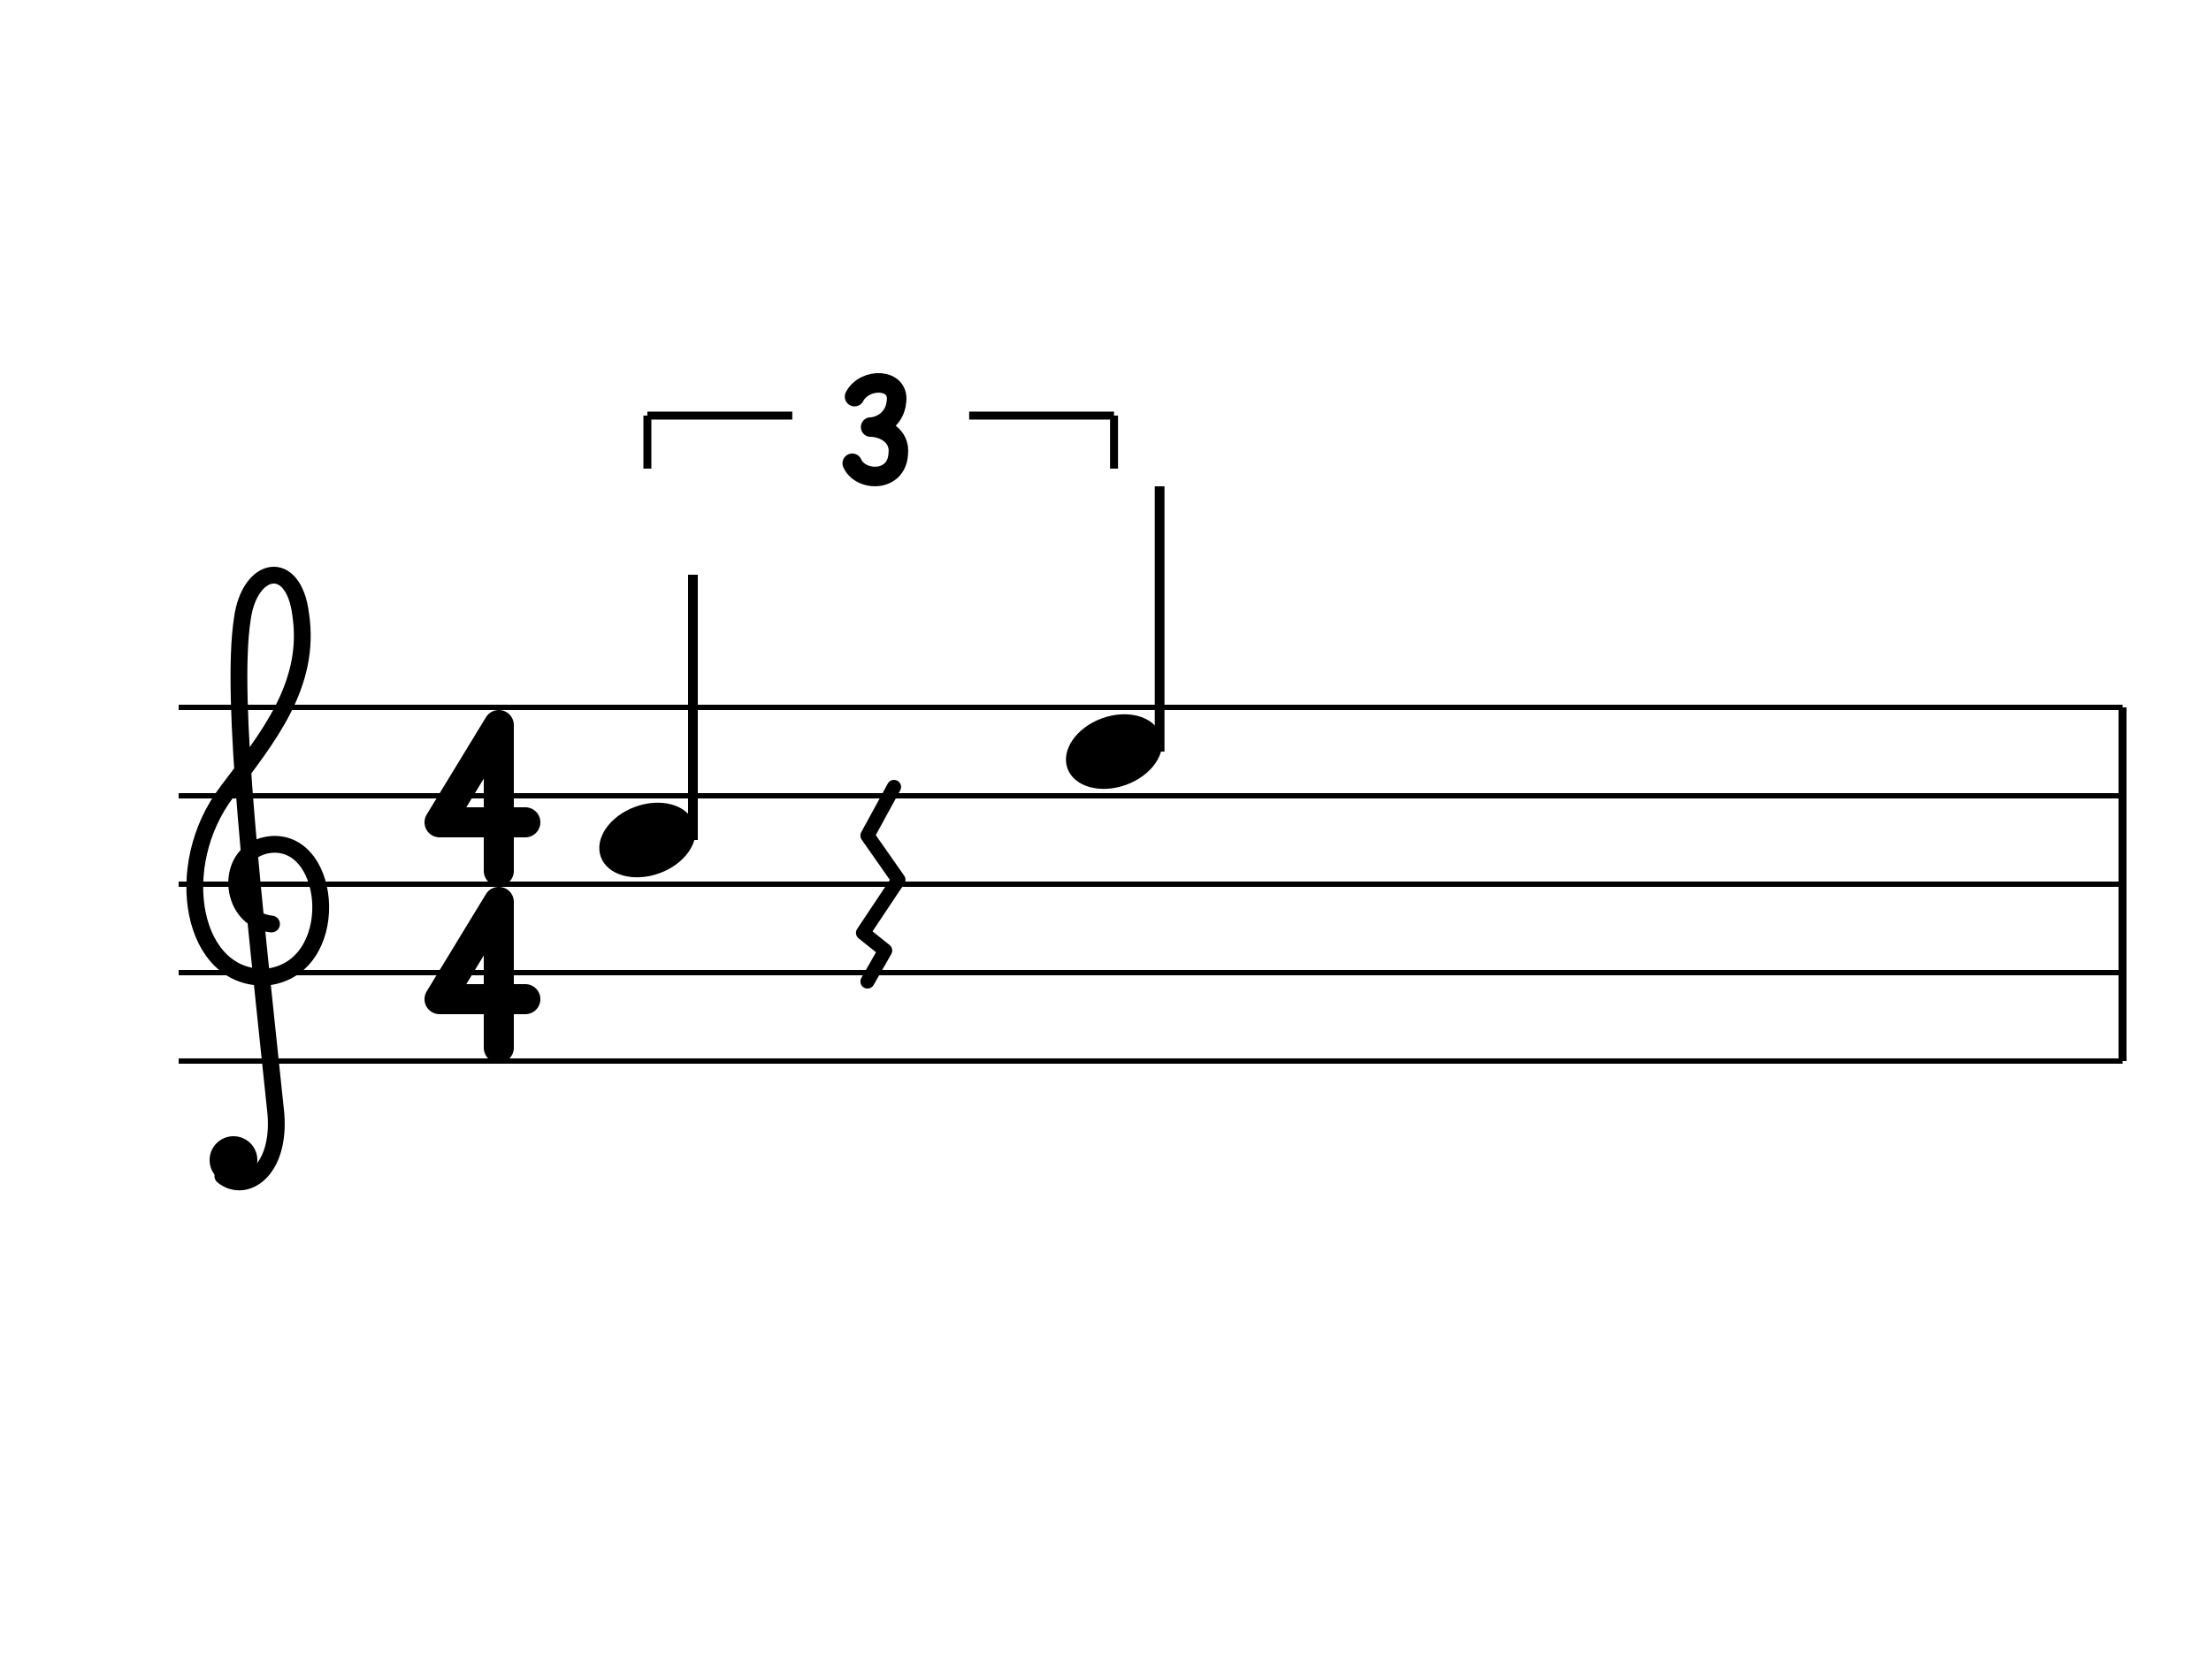
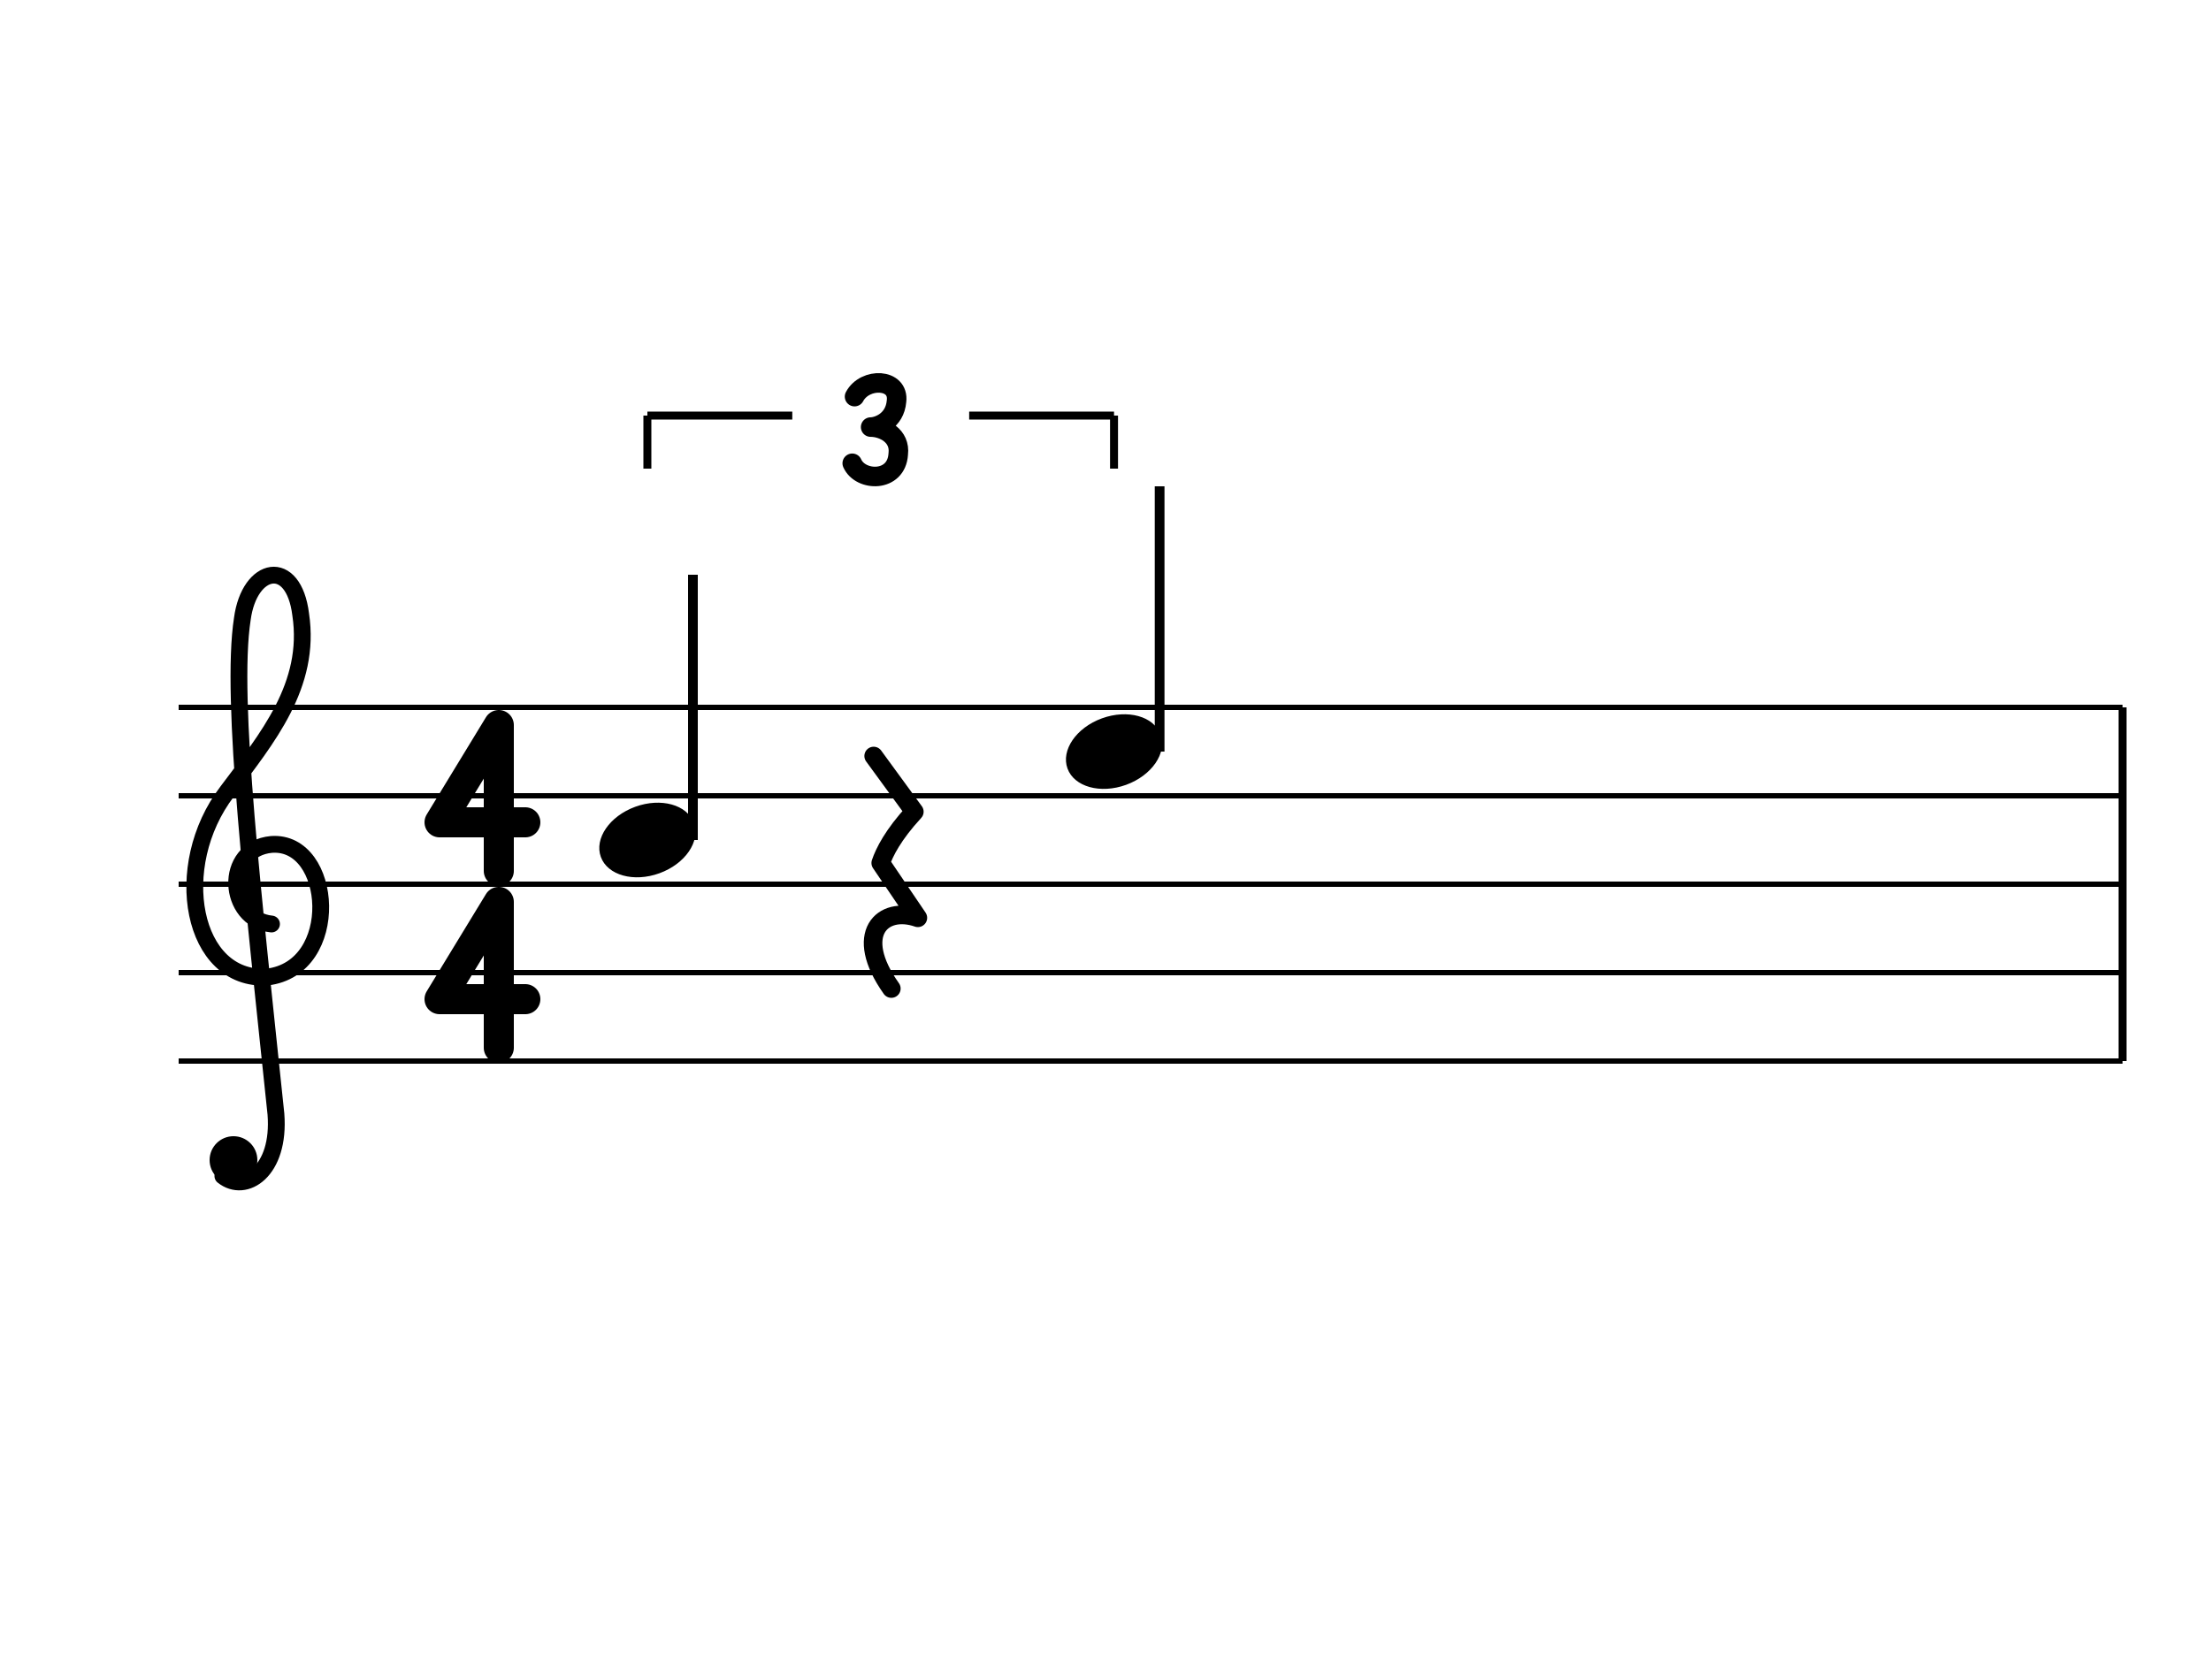
<svg xmlns="http://www.w3.org/2000/svg" width="500.00" height="380.00" viewBox="0 0 500.00 380.00" role="img">
  <g class="acorde-score">
    <g class="acorde-staff">
      <line class="acorde-staff-line" x1="40.40" y1="240.00" x2="480.00" y2="240.00" stroke="black" stroke-width="1.20" />
      <line class="acorde-staff-line" x1="40.40" y1="220.00" x2="480.00" y2="220.00" stroke="black" stroke-width="1.20" />
      <line class="acorde-staff-line" x1="40.40" y1="200.00" x2="480.00" y2="200.00" stroke="black" stroke-width="1.20" />
      <line class="acorde-staff-line" x1="40.40" y1="180.00" x2="480.00" y2="180.00" stroke="black" stroke-width="1.20" />
      <line class="acorde-staff-line" x1="40.40" y1="160.00" x2="480.00" y2="160.00" stroke="black" stroke-width="1.20" />
    </g>
    <g class="acorde-clef acorde-clef-treble">
      <path class="acorde-clef acorde-clef-treble" d="M 61.40,209.00 C 51.40,208.00 50.40,192.00 61.40,191.00 75.40,190.00 77.40,219.00 60.40,221.00 43.40,222.00 38.40,196.00 51.40,179.00 60.40,167.00 70.40,155.00 68.00,139.00 66.40,126.00 56.40,128.00 54.80,140.00 52.00,158.00 57.40,204.00 62.40,252.00 63.40,265.00 55.40,270.00 50.40,266.00" fill="none" stroke="black" stroke-width="3.80" stroke-linecap="round" stroke-linejoin="round" />
      <circle cx="52.80" cy="262.40" r="5.40" fill="black" />
    </g>
    <g class="acorde-time-sig">
      <path class="acorde-digit" d="M 112.80,197.00 L 112.80,164.00 99.40,186.00 118.80,186.00" fill="none" stroke="black" stroke-width="6.80" stroke-linecap="round" stroke-linejoin="round" />
      <path class="acorde-digit" d="M 112.80,237.00 L 112.80,204.00 99.40,226.00 118.80,226.00" fill="none" stroke="black" stroke-width="6.80" stroke-linecap="round" stroke-linejoin="round" />
    </g>
    <g class="acorde-measure">
      <g class="acorde-note">
        <ellipse class="acorde-notehead" cx="146.40" cy="190.00" rx="11.20" ry="8.00" transform="rotate(-20 146.40 190.00)" fill="black" />
        <line class="acorde-stem" x1="156.70" y1="190.00" x2="156.70" y2="130.00" stroke="black" stroke-width="2.20" />
      </g>
      <g class="acorde-rest">
-         <path d="M 202.17,178.00 L 196.17,189.00 L 203.17,199.00 L 195.17,211.00 L 200.17,215.00 L 196.17,222.00" fill="none" stroke="black" stroke-width="3.20" stroke-linecap="round" stroke-linejoin="round" />
+         <path class="acorde-rest-quarter" d="M 197.57,171.00 L 206.77,183.60 C 201.97,188.80 199.97,192.80 199.17,195.20 L 207.57,207.60 C 199.57,204.80 192.77,211.20 201.57,223.60" fill="none" stroke="black" stroke-width="4.20" stroke-linecap="round" stroke-linejoin="round" />
      </g>
      <g class="acorde-note">
        <ellipse class="acorde-notehead" cx="251.93" cy="170.00" rx="11.20" ry="8.00" transform="rotate(-20 251.93 170.00)" fill="black" />
        <line class="acorde-stem" x1="262.24" y1="170.00" x2="262.24" y2="110.00" stroke="black" stroke-width="2.20" />
      </g>
      <line class="acorde-tuplet-bracket" x1="146.40" y1="106.00" x2="146.40" y2="94.00" stroke="black" stroke-width="1.80" />
      <line class="acorde-tuplet-bracket" x1="251.93" y1="106.00" x2="251.93" y2="94.00" stroke="black" stroke-width="1.80" />
      <line class="acorde-tuplet-bracket" x1="146.40" y1="94.00" x2="179.17" y2="94.00" stroke="black" stroke-width="1.80" />
      <line class="acorde-tuplet-bracket" x1="219.17" y1="94.00" x2="251.93" y2="94.00" stroke="black" stroke-width="1.80" />
      <g class="acorde-tuplet-number">
        <path class="acorde-digit" d="M 193.25,89.71 C 195.59,85.29 203.39,85.55 202.74,90.75 202.35,95.30 198.45,96.60 196.89,96.60 199.75,96.60 203.65,98.55 203.13,102.71 202.74,109.21 194.55,108.95 192.73,104.79" fill="none" stroke="black" stroke-width="4.42" stroke-linecap="round" stroke-linejoin="round" />
      </g>
    </g>
    <line class="acorde-barline" x1="480.00" y1="160.00" x2="480.00" y2="240.00" stroke="black" stroke-width="1.80" />
  </g>
</svg>
